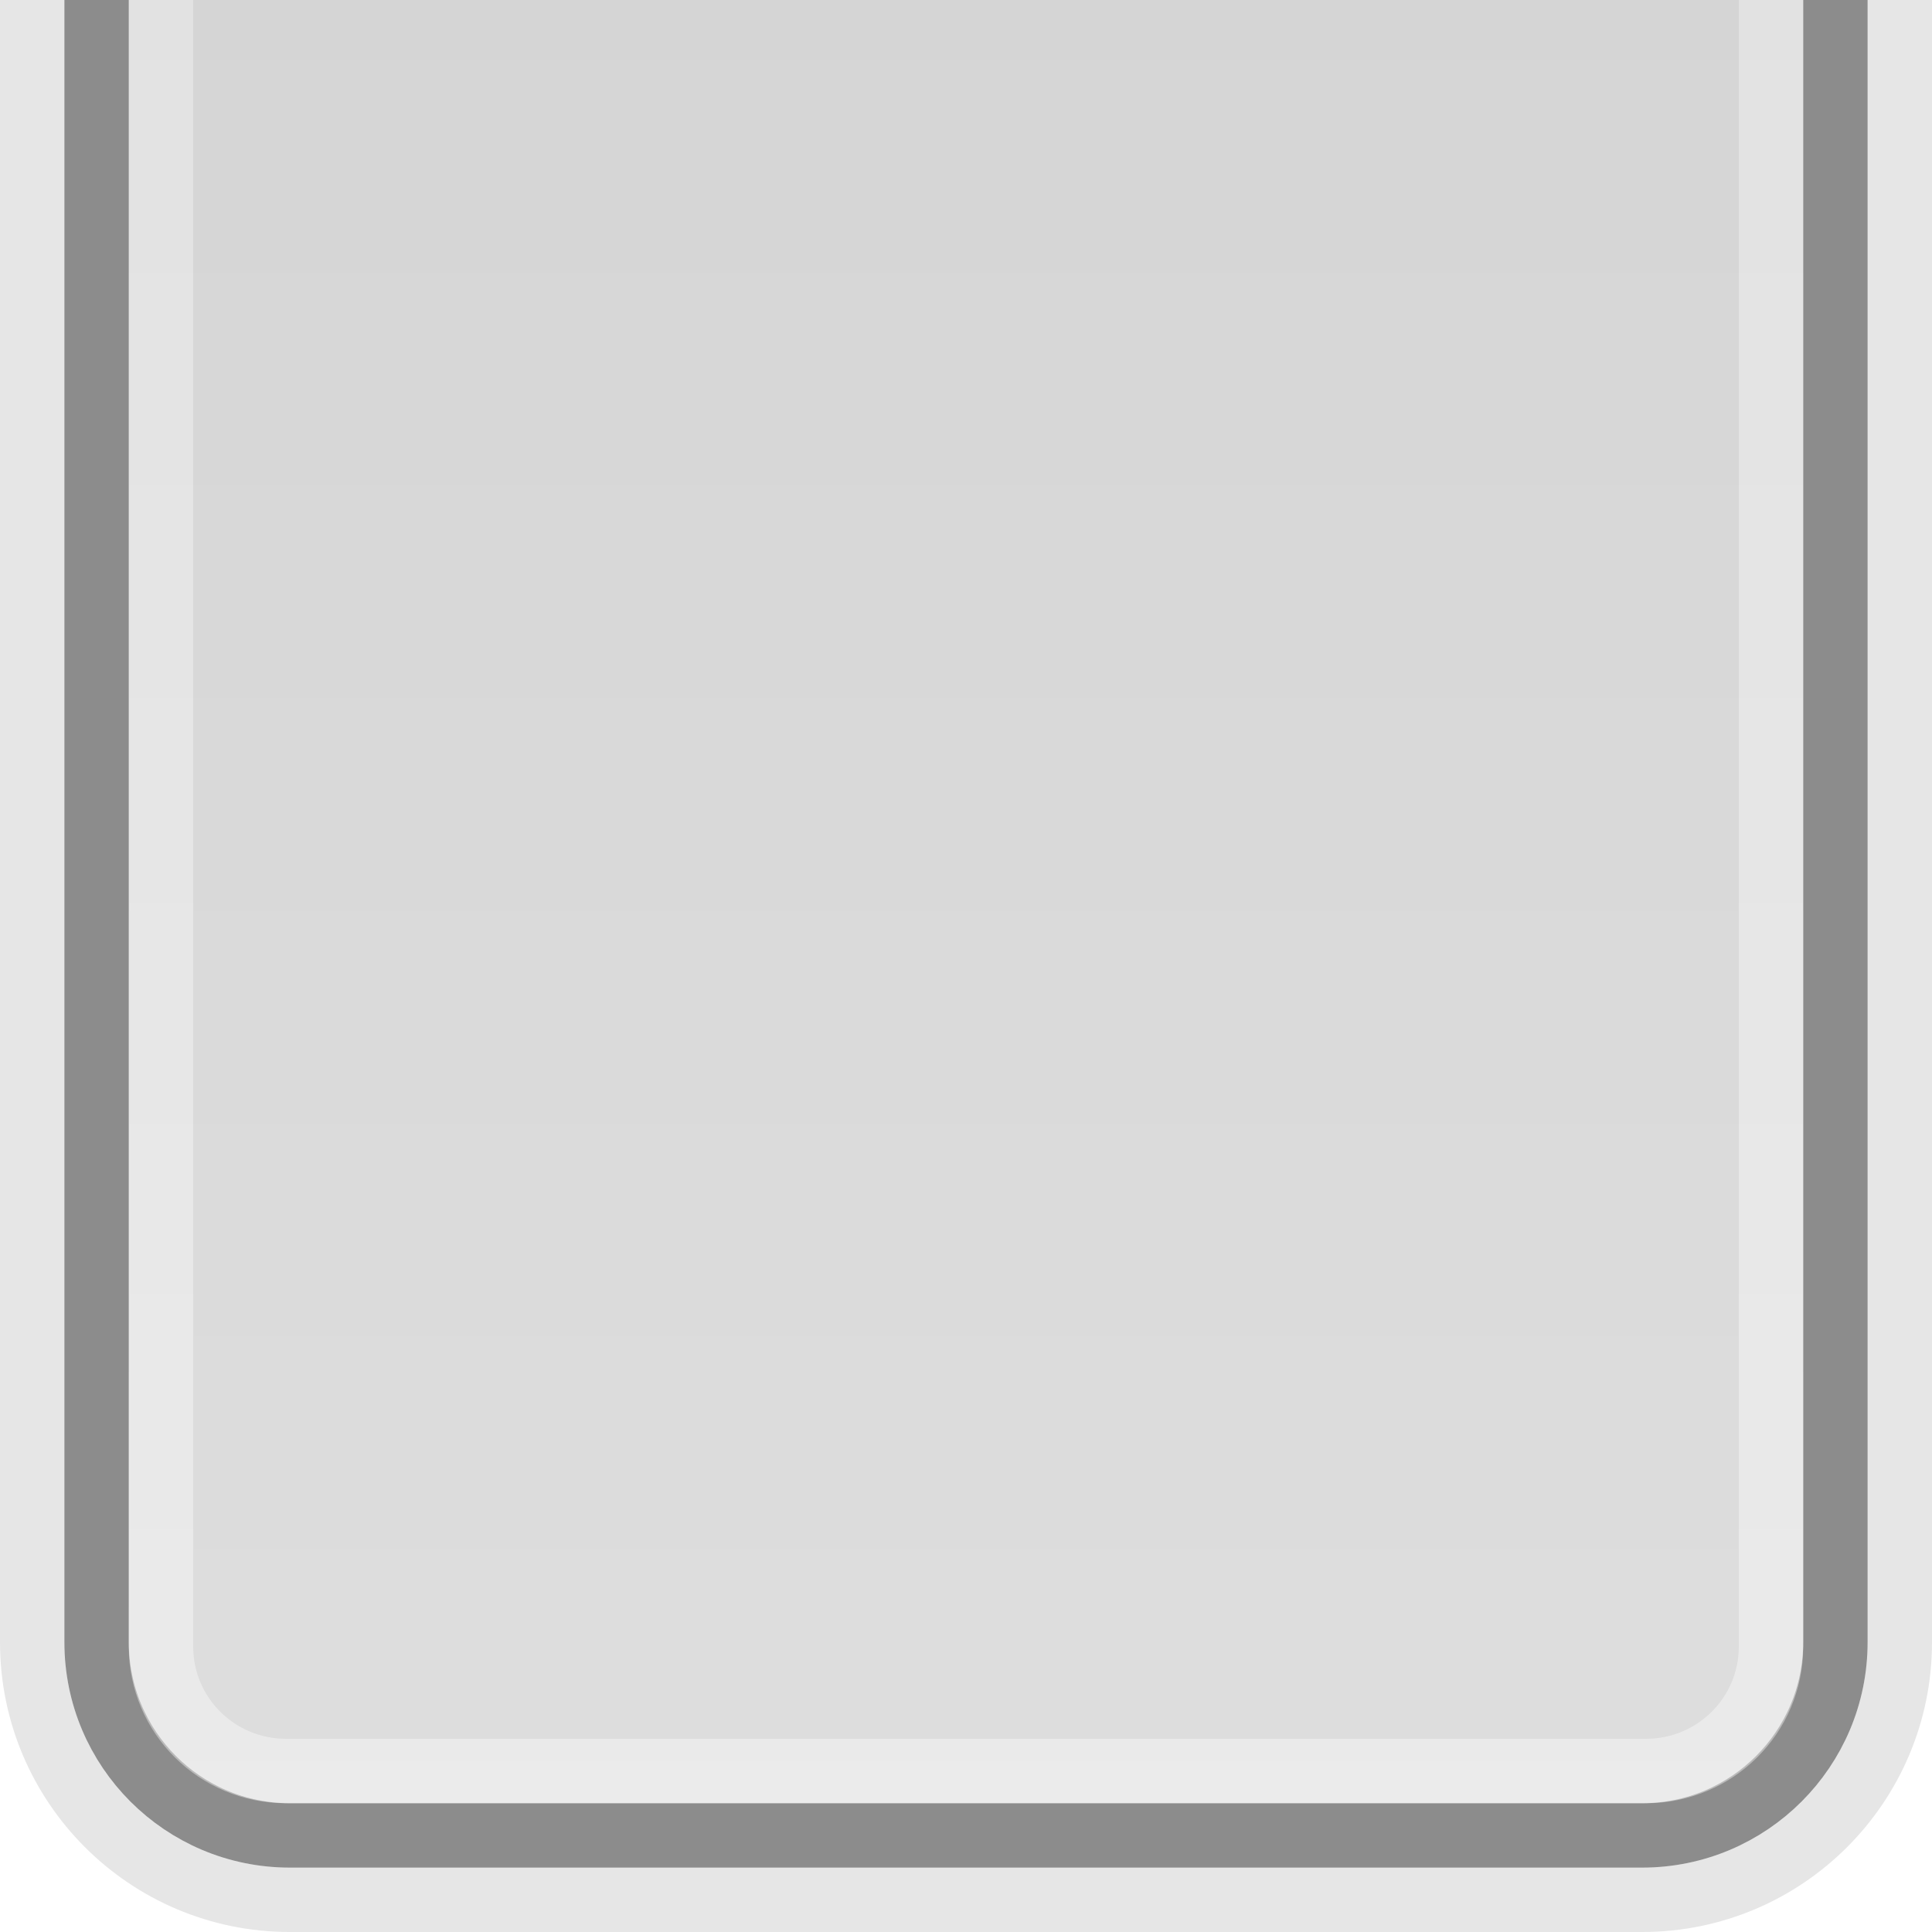
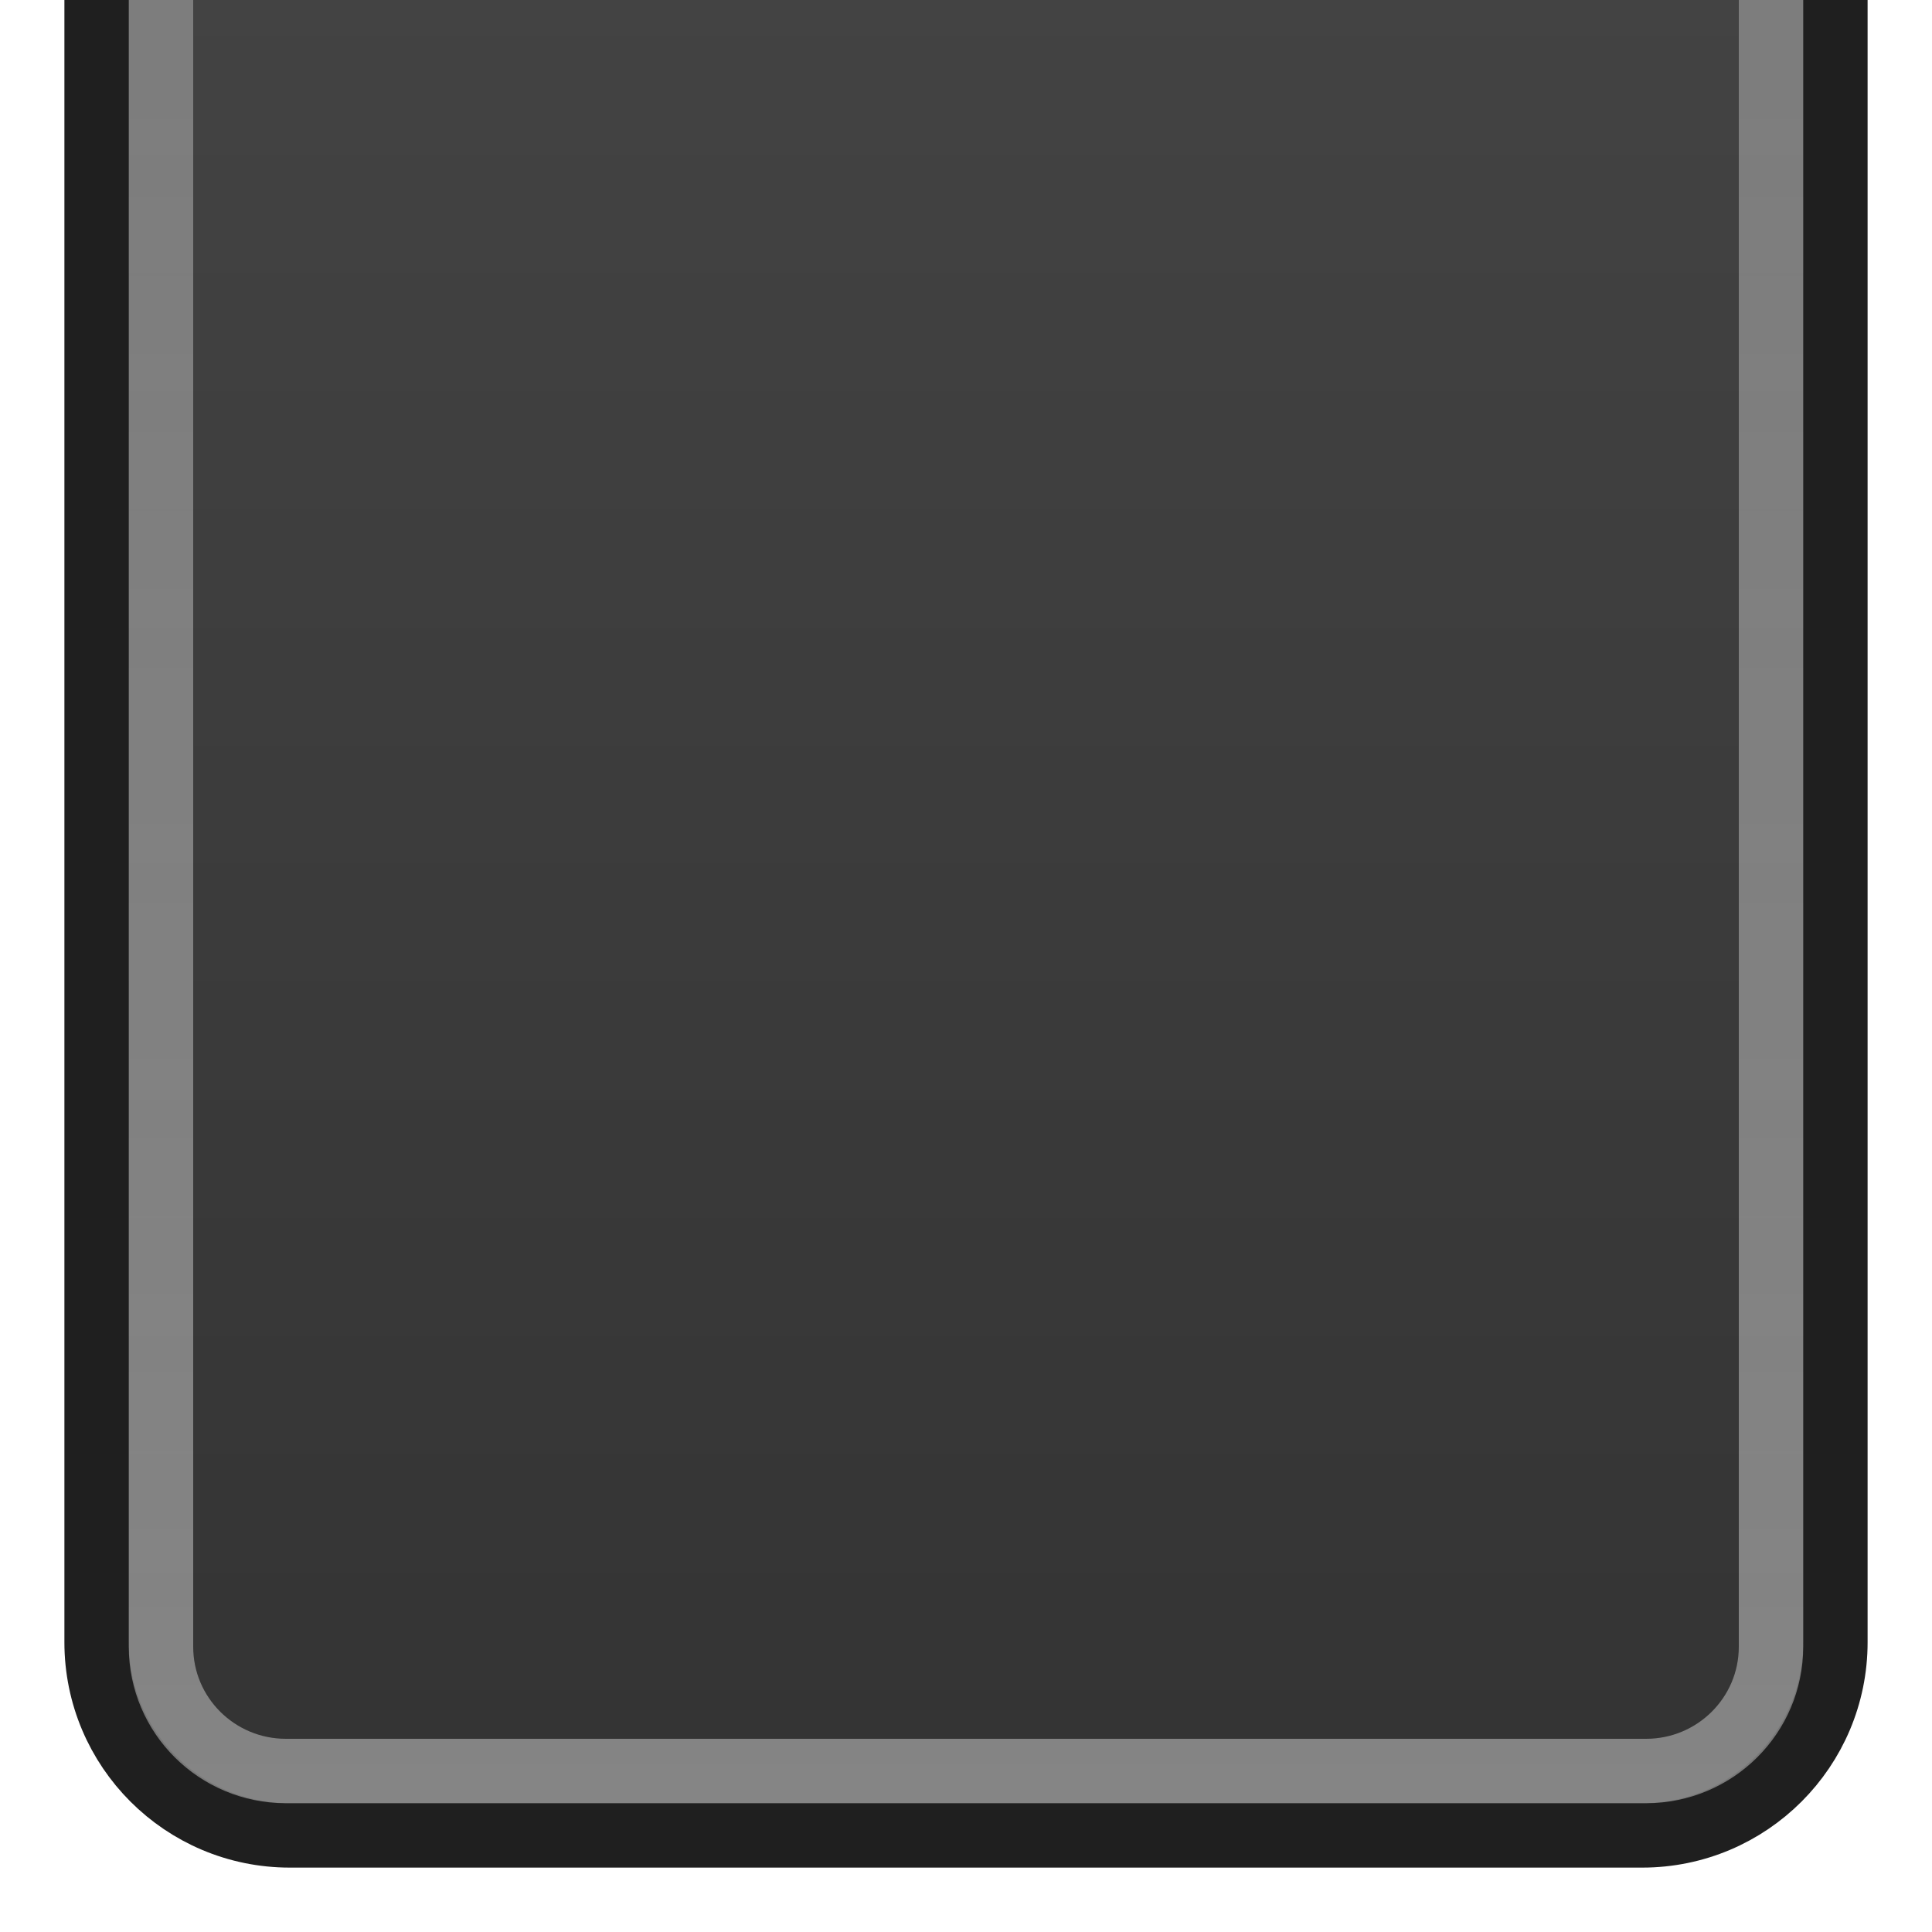
<svg xmlns="http://www.w3.org/2000/svg" xmlns:xlink="http://www.w3.org/1999/xlink" width="30" height="30" id="svg2" version="1.1">
  <defs id="defs4">
    <linearGradient id="linearGradient3761">
-       <stop style="stop-color:#dedede;stop-opacity:1;" offset="0" id="stop3764" />
-       <stop style="stop-color:#d4d4d4;stop-opacity:1;" offset="1" id="stop3766" />
+       <stop style="stop-color:#333333;stop-opacity:1;" offset="0" id="stop3764" />
+       <stop style="stop-color:#454545;stop-opacity:1;" offset="1" id="stop3766" />
    </linearGradient>
    <linearGradient id="linearGradient3759">
      <stop style="stop-color:#ffffff;stop-opacity:0.4;" offset="0" id="stop3761" />
      <stop style="stop-color:#ffffff;stop-opacity:0.3;" offset="1" id="stop3763" />
    </linearGradient>
    <linearGradient id="linearGradient3788">
      <stop style="stop-color:#000000;stop-opacity:0;" offset="0" id="stop3790" />
      <stop style="stop-color:#000000;stop-opacity:0.13;" offset="1" id="stop3792" />
    </linearGradient>
    <linearGradient xlink:href="#linearGradient3788" id="linearGradient3794" x1="15" y1="1022.362" x2="15" y2="1052.362" gradientUnits="userSpaceOnUse" />
    <linearGradient xlink:href="#linearGradient3759" id="linearGradient3765" x1="15" y1="1024.362" x2="15" y2="1055.362" gradientUnits="userSpaceOnUse" gradientTransform="translate(1.7383069e-5,-2074.724)" />
    <linearGradient xlink:href="#linearGradient3761" id="linearGradient3768" x1="15" y1="1023.362" x2="15" y2="1056.362" gradientUnits="userSpaceOnUse" gradientTransform="translate(1.6383069e-5,-2074.724)" />
  </defs>
  <g id="layer1" transform="translate(0,-1022.362)">
-     <rect style="fill:url(#linearGradient3768);fill-opacity:1;stroke:#8c8c8c;stroke-width:1;stroke-miterlimit:4;stroke-opacity:1;stroke-dasharray:none" id="rect3755" width="27" height="32" x="1.5" y="-1050.862" rx="3" ry="3" transform="scale(1,-1)" />
+     <rect style="fill:url(#linearGradient3768);fill-opacity:1;stroke:#1f1f1f;stroke-width:1;stroke-miterlimit:4;stroke-opacity:1;stroke-dasharray:none" id="rect3755" width="27" height="32" x="1.5" y="-1050.862" rx="3" ry="3" transform="scale(1,-1)" />
    <rect style="fill:none;stroke:url(#linearGradient3765);stroke-width:1;stroke-linejoin:miter;stroke-miterlimit:4;stroke-opacity:1;stroke-dasharray:none;stroke-dashoffset:0" id="rect3757" width="25" height="30" x="2.5" y="-1049.862" rx="1.94" ry="1.929" transform="scale(1,-1)" />
-     <rect style="fill:none;stroke:#000000;stroke-width:1;stroke-opacity:0.1" id="rect3770" width="29" height="34" x="0.5" y="-1051.862" rx="4" ry="4" transform="scale(1,-1)" />
  </g>
</svg>
